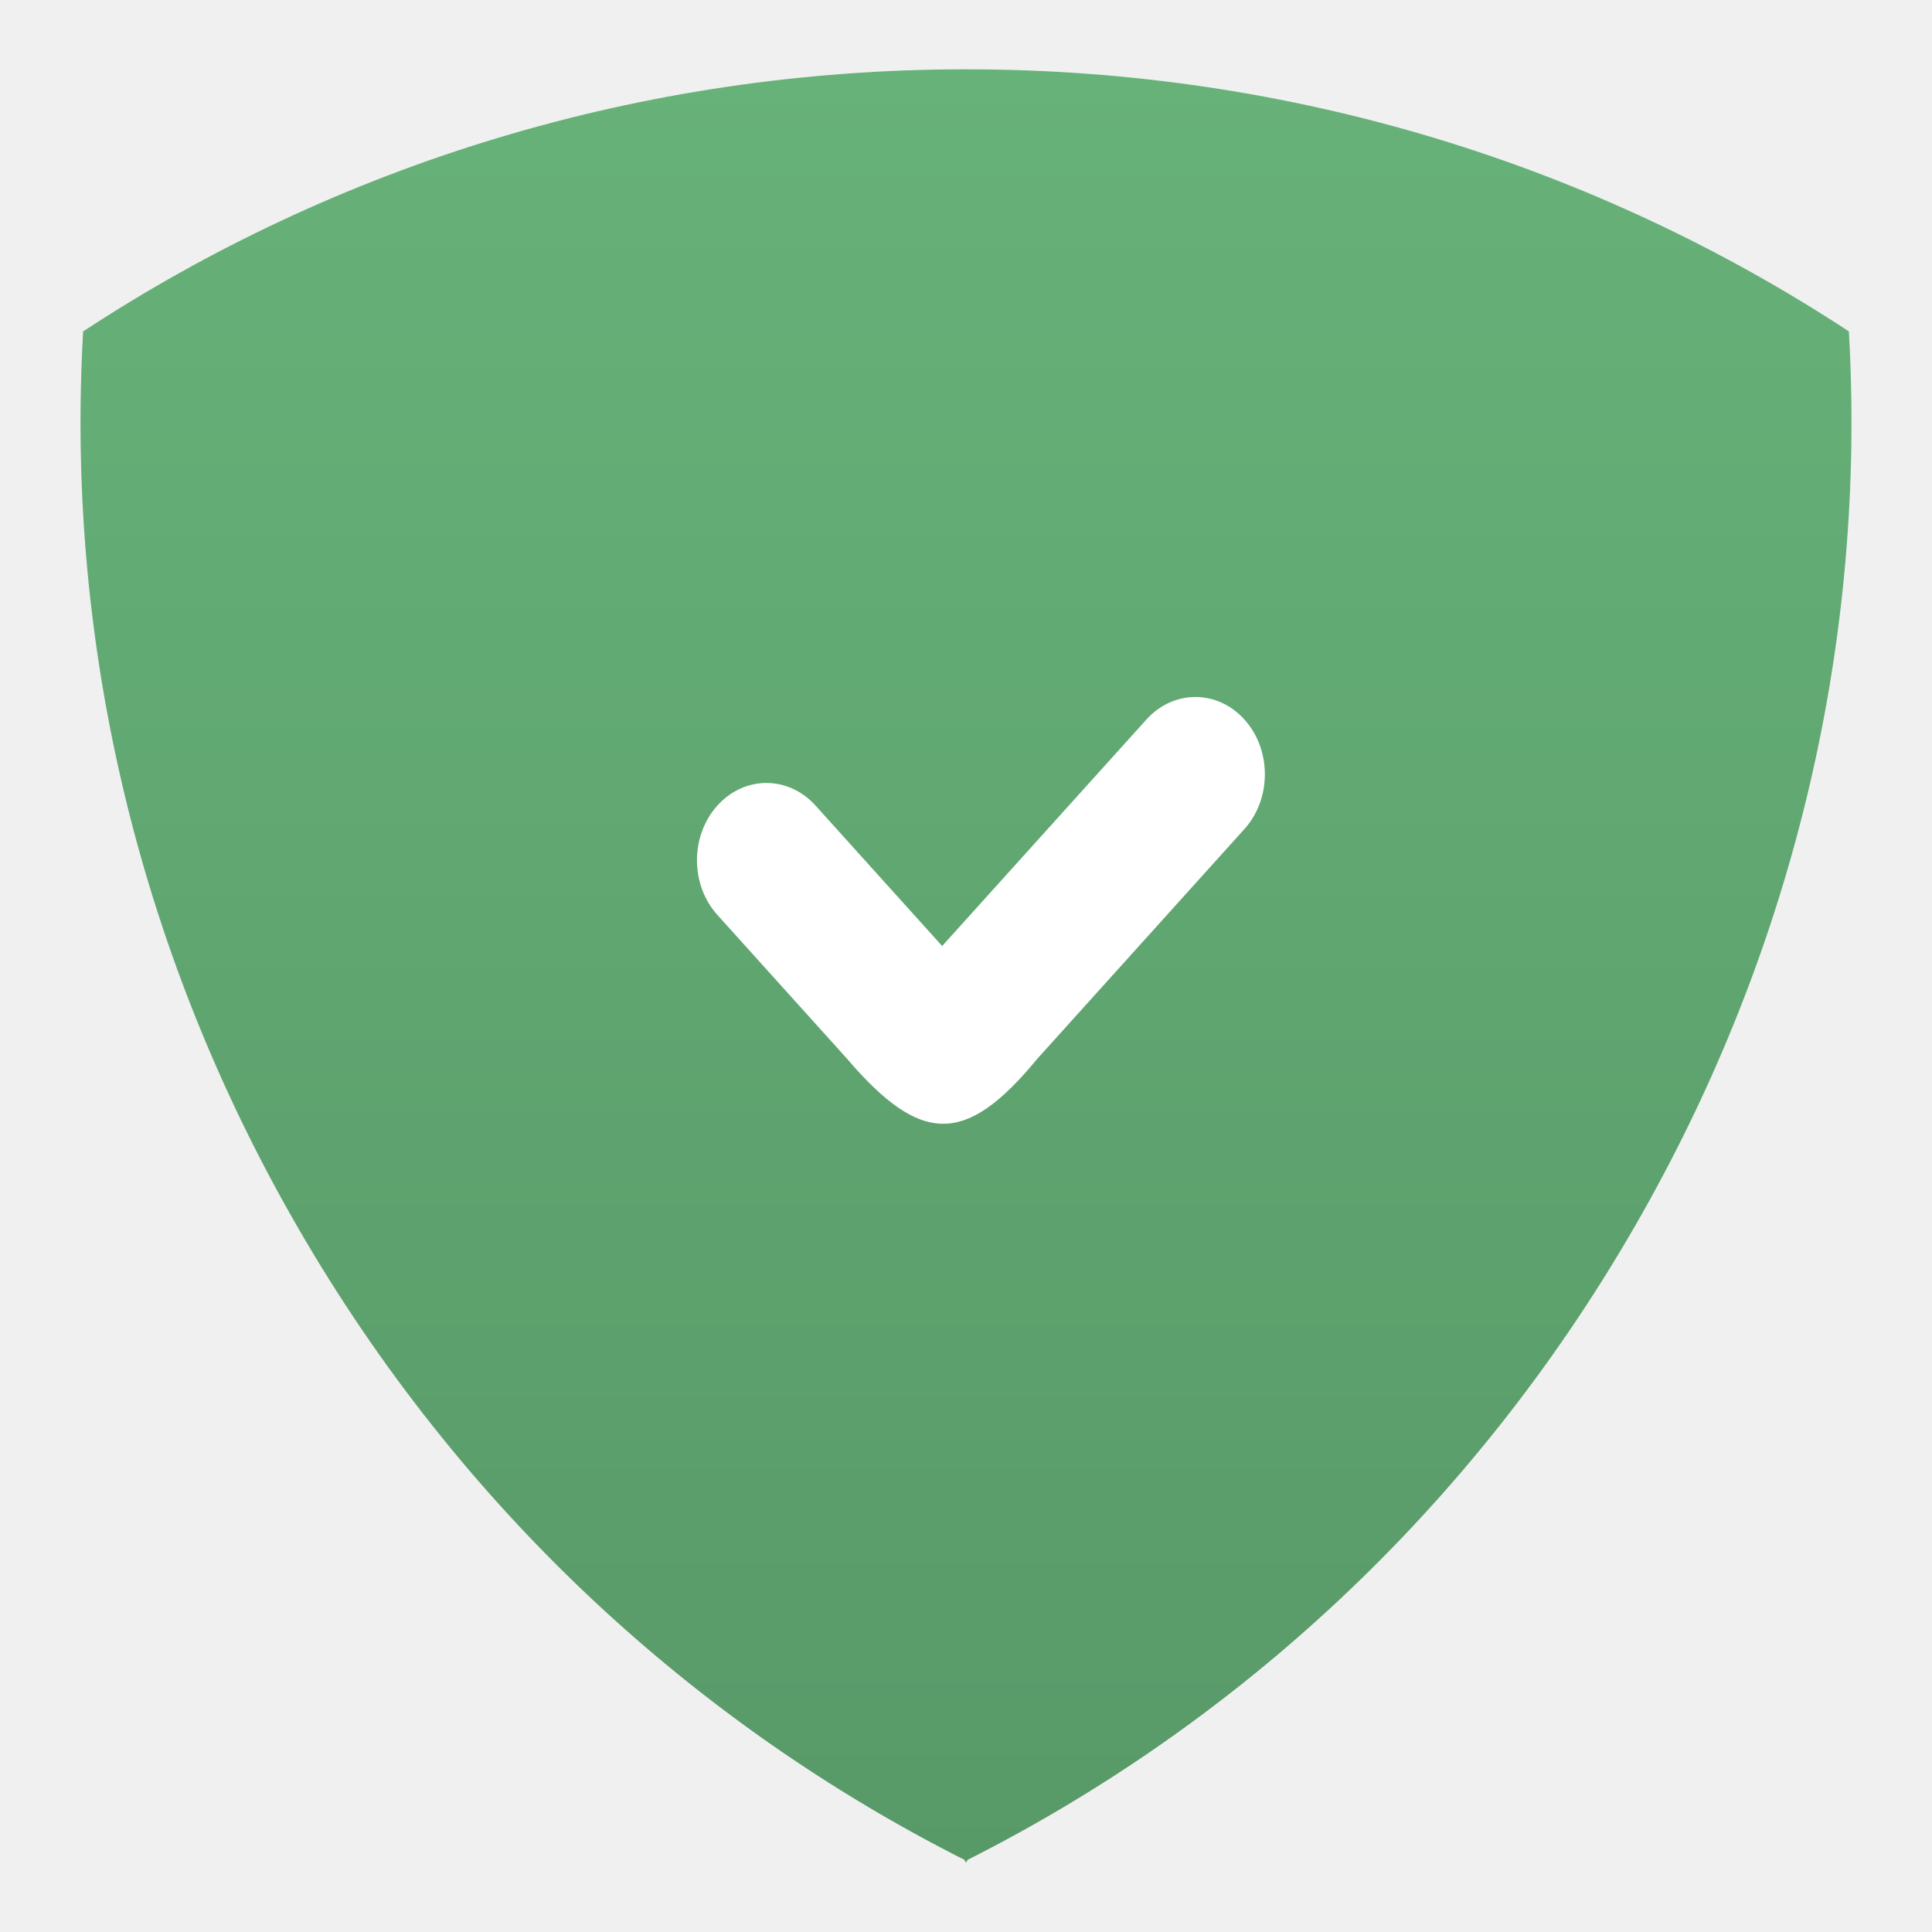
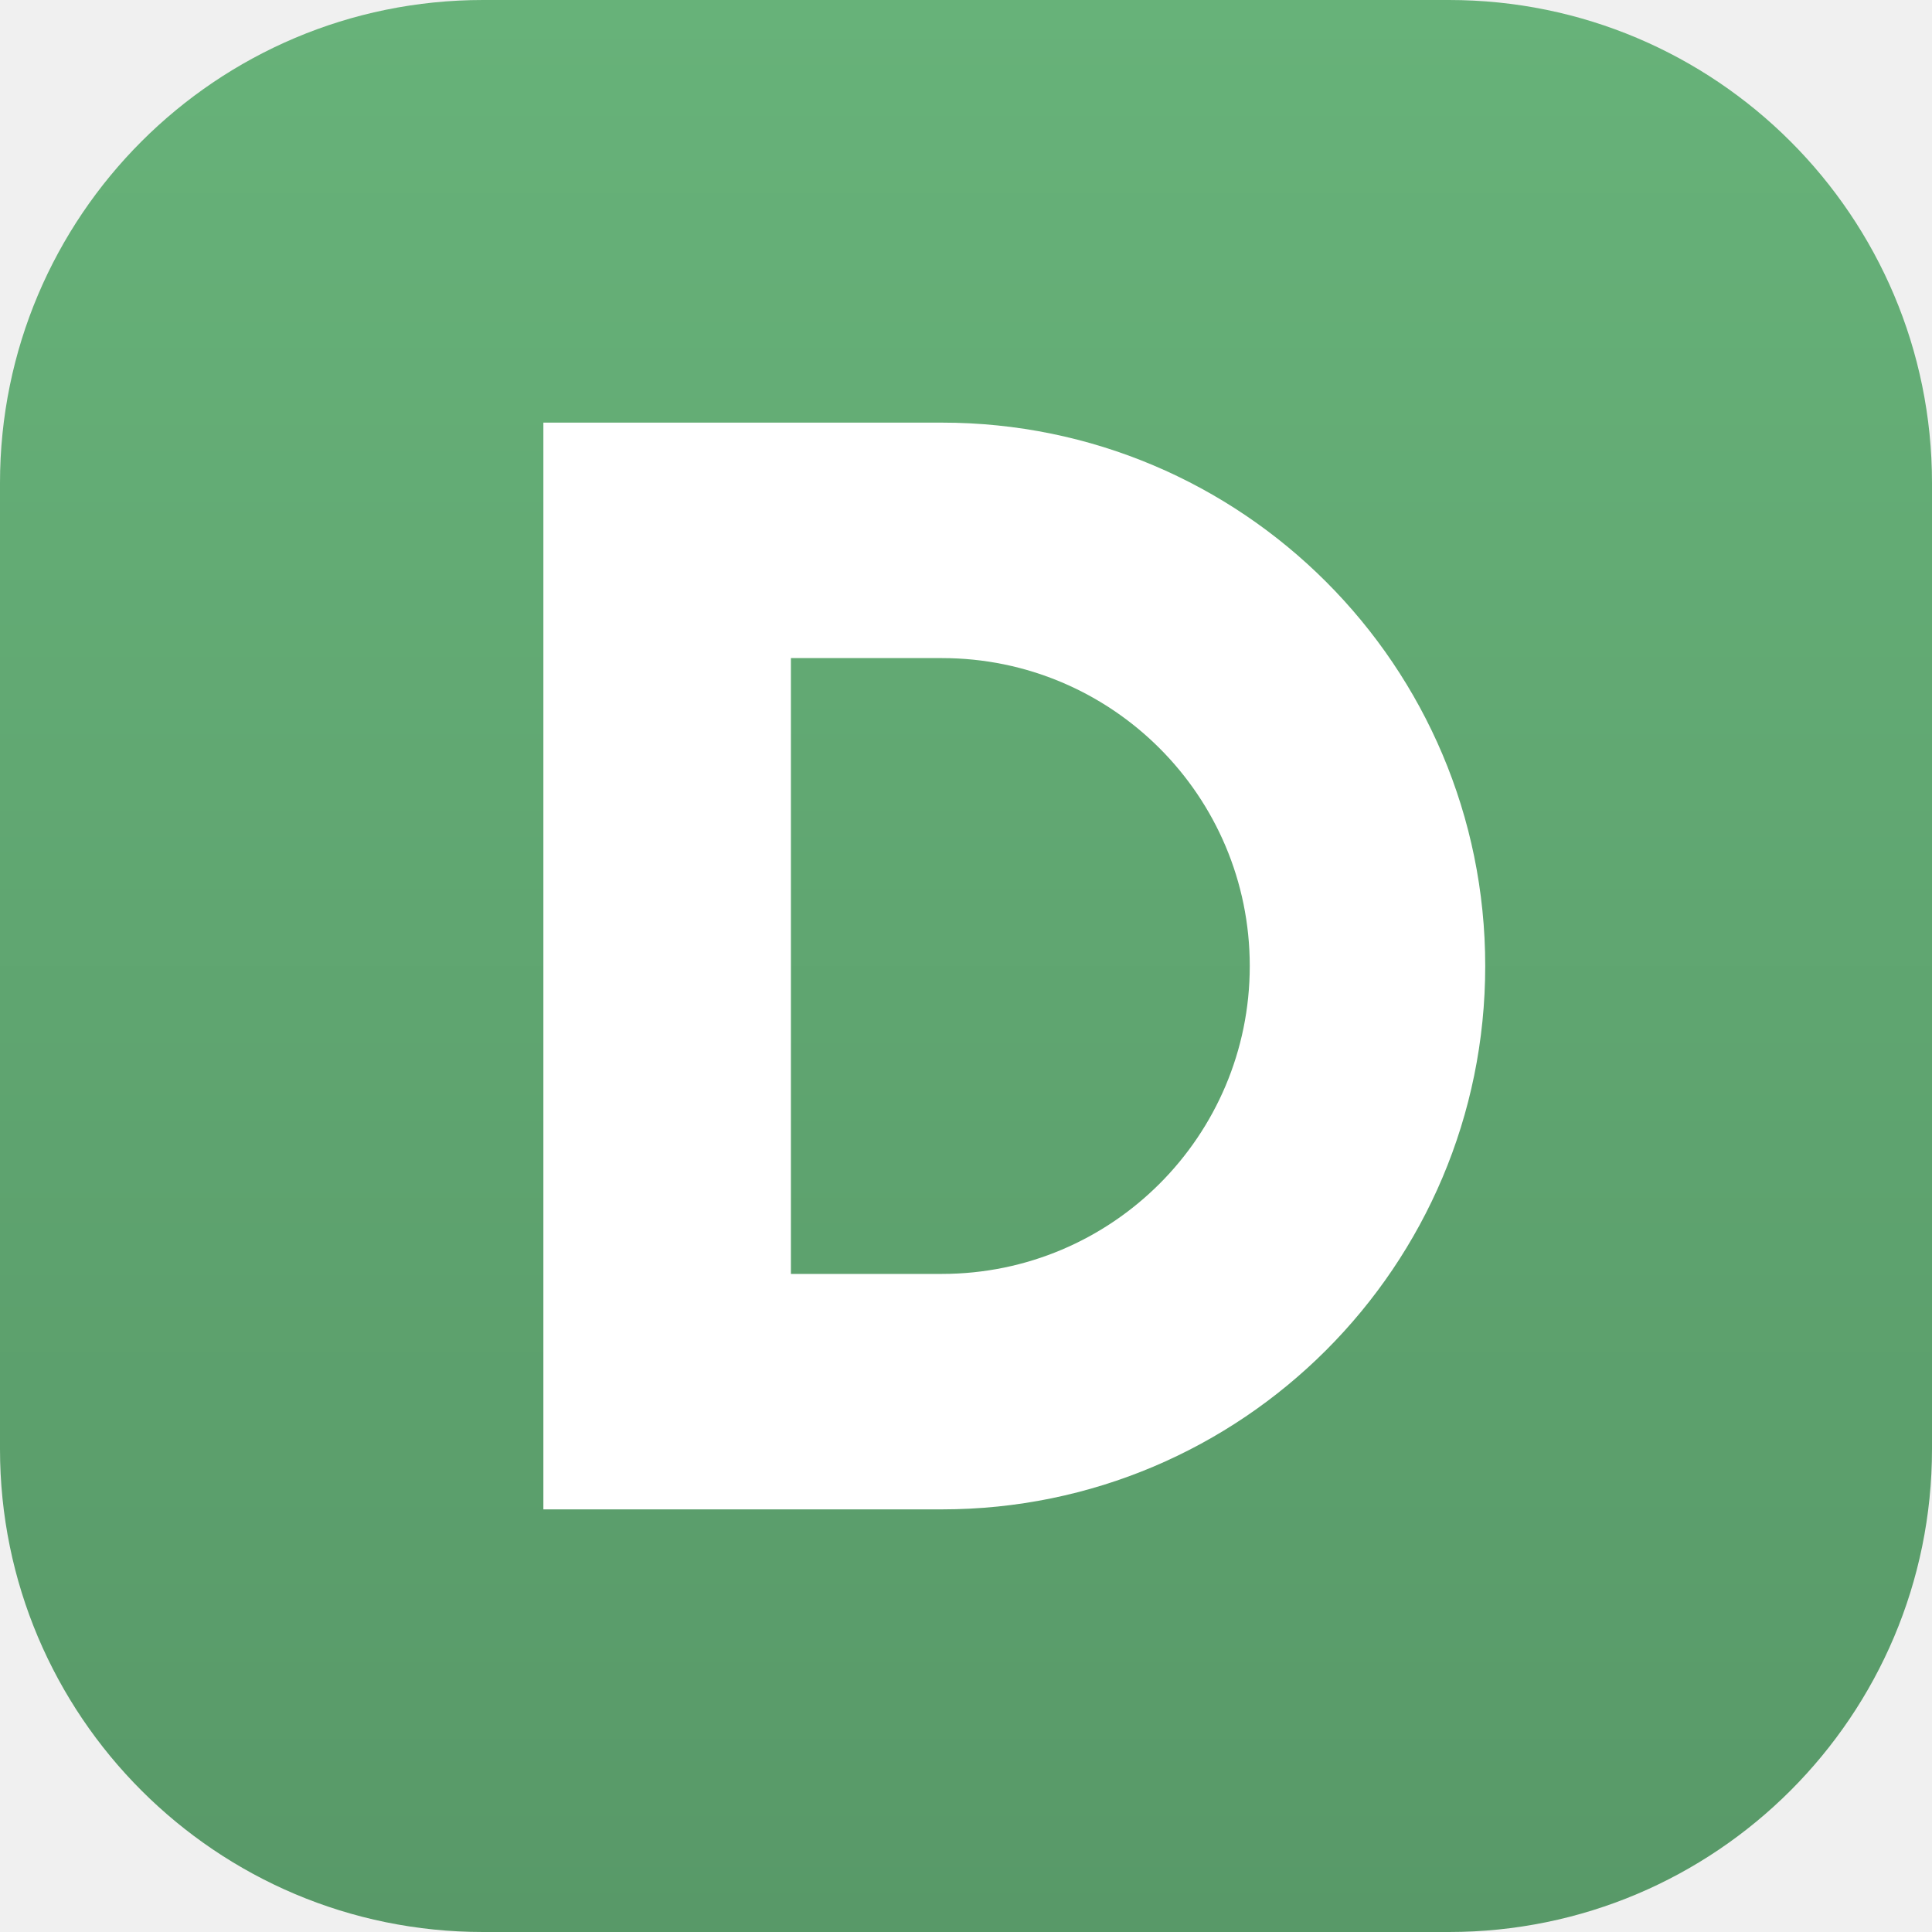
<svg xmlns="http://www.w3.org/2000/svg" width="32" height="32" viewBox="0 0 32 32" fill="none">
-   <g clip-path="url(#clip0_2503_38161)">
-     <path fill-rule="evenodd" clip-rule="evenodd" d="M16 1.148C10.584 1.148 5.551 2.749 1.377 5.489C1.09 10.475 2.22 15.633 4.929 20.324C7.631 25.006 11.523 28.558 15.973 30.804L16 30.852L16.028 30.804C20.477 28.558 24.369 25.006 27.071 20.324C29.78 15.633 30.91 10.475 30.623 5.489C26.449 2.749 21.417 1.148 16 1.148Z" fill="url(#paint0_linear_2503_38161)" />
-     <path fill-rule="evenodd" clip-rule="evenodd" d="M20.615 11.921C21.063 12.422 21.062 13.232 20.612 13.731L17.177 17.541C16 18.97 15.257 18.97 14.034 17.541L11.883 15.155C11.432 14.656 11.431 13.846 11.88 13.345C12.328 12.844 13.057 12.843 13.507 13.342L15.605 15.669L18.988 11.918C19.438 11.419 20.166 11.42 20.615 11.921Z" fill="white" />
-   </g>
+   <rect width="32" height="32" rx="8" fill="url(#dnsguardMark)" />
+   <path fill="#fff" fill-rule="evenodd" clip-rule="evenodd" d="M9 7h6.6a9 9 0 0 1 0 18H9V7Zm4.1 3.9v10.2h2.5a5.1 5.1 0 0 0 0-10.2h-2.5Z" />
  <defs>
-     <linearGradient id="paint0_linear_2503_38161" x1="16" y1="1.148" x2="16" y2="30.852" gradientUnits="userSpaceOnUse">
+     <linearGradient id="dnsguardMark" x1="16" y1="0" x2="16" y2="32" gradientUnits="userSpaceOnUse">
      <stop stop-color="#67B279" />
      <stop offset="1" stop-color="#589968" />
    </linearGradient>
-     <clipPath id="clip0_2503_38161">
-       <rect width="32" height="32" fill="white" />
-     </clipPath>
  </defs>
</svg>
